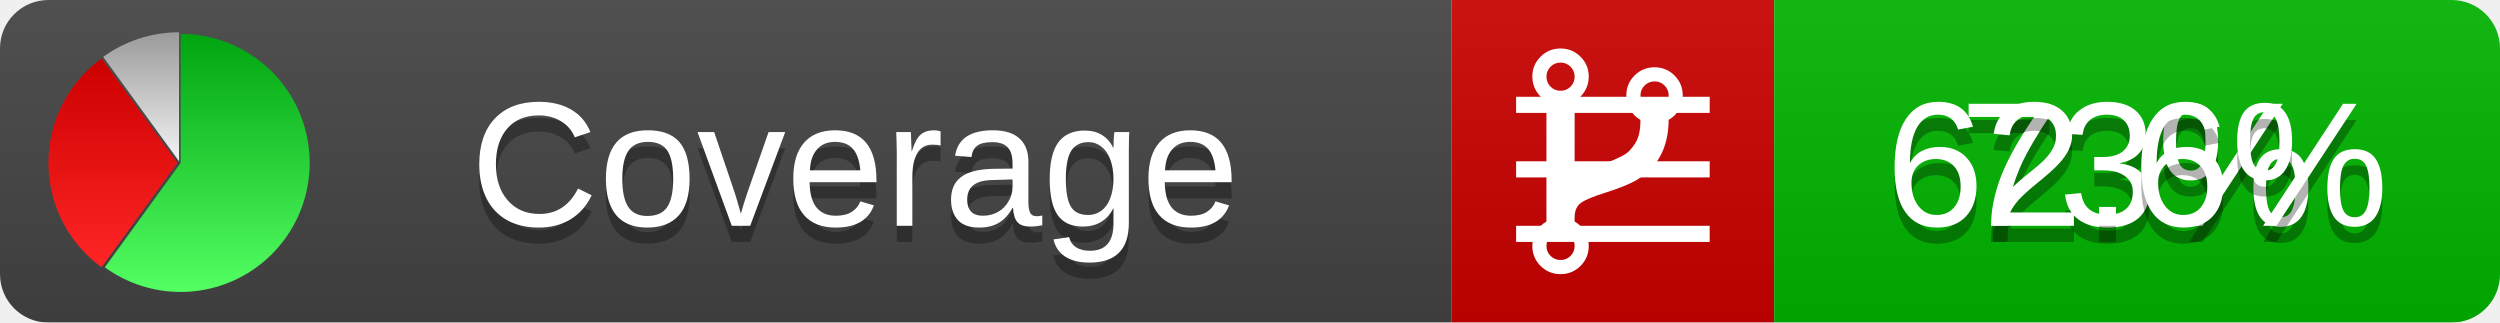
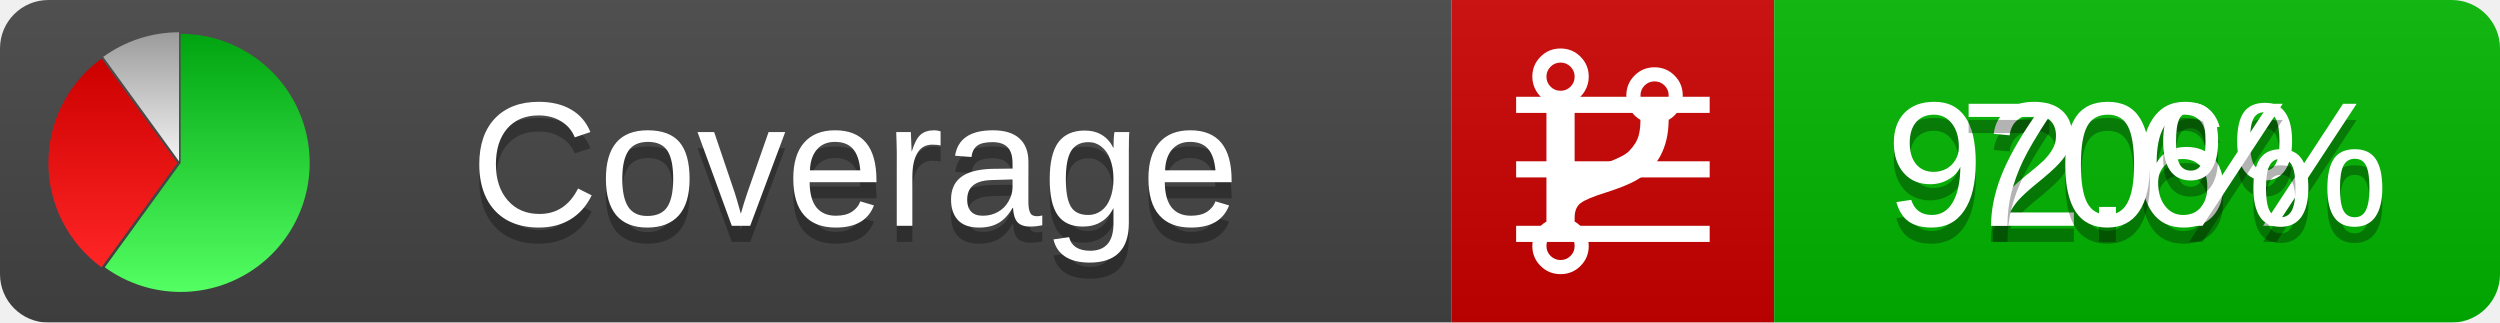
<svg xmlns="http://www.w3.org/2000/svg" xmlns:xlink="http://www.w3.org/1999/xlink" width="155" height="20">
  <style type="text/css">
          
            @keyframes fadeout {
              0 % { visibility: visible; opacity: 1; }
              40% { visibility: visible; opacity: 1; }
              50% { visibility: hidden; opacity: 0; }
              90% { visibility: hidden; opacity: 0; }
              100% { visibility: visible; opacity: 1; }
            }
            @keyframes fadein {
              0% { visibility: hidden; opacity: 0; }
              40% { visibility: hidden; opacity: 0; }
              50% { visibility: visible; opacity: 1; }
              90% { visibility: visible; opacity: 1; }
              100% { visibility: hidden; opacity: 0; }
            }
            .linecoverage {
                animation-duration: 10s;
                animation-name: fadeout;
                animation-iteration-count: infinite;
            }
            .branchcoverage {
                animation-duration: 10s;
                animation-name: fadein;
                animation-iteration-count: infinite;
            }
          
    </style>
  <defs>
    <linearGradient id="gradient" x2="0" y2="100%">
      <stop offset="0" stop-color="#bbb" stop-opacity=".1" />
      <stop offset="1" stop-opacity=".1" />
    </linearGradient>
    <linearGradient id="green" x2="0" y2="100%">
      <stop offset="0" stop-color="#00A410" />
      <stop offset="1" stop-color="#53FF63" />
    </linearGradient>
    <linearGradient id="red" x2="0" y2="100%">
      <stop offset="0" stop-color="#C00" />
      <stop offset="1" stop-color="#FF2525" />
    </linearGradient>
    <linearGradient id="gray" x2="0" y2="100%">
      <stop offset="0" stop-color="#9B9B9B" />
      <stop offset="1" stop-color="#F3F3F3" />
    </linearGradient>
    <mask id="mask">
      <rect width="155" height="20" rx="3" fill="#fff" />
    </mask>
    <g id="icon">
      <path style="fill:url(#green);" d="M205,202.5 l0,-200 a200,200 0 1,1 -117.558,361.803 z" />
      <path style="fill:url(#red);" d="M200,202.5 l-117.558,161.803 a200,200 0 0,1 0,-323.607 z" />
      <path style="fill:url(#gray);" d="M202.5,200 l-117.558,-161.803 a200,200 0 0,1 117.558,-38.196 z" />
    </g>
  </defs>
  <g mask="url(#mask)">
    <rect x="0" y="0" width="90" height="20" fill="#444" />
    <rect x="90" y="0" width="20" height="20" fill="#c00" />
    <rect x="110" y="0" width="45" height="20" fill="#00B600" />
    <rect x="0" y="0" width="155" height="20" fill="url(#gradient)" />
  </g>
  <g>
    <path class="linecoverage" stroke="#fff" d="M94 6.5 h12 M94 10.5 h12 M94 14.5 h12" />
    <path class="branchcoverage" fill="#fff" d="m 97.628,15.247 q 0,-0.364 -0.255,-0.619 -0.255,-0.255 -0.619,-0.255 -0.364,0 -0.619,0.255 -0.255,0.255 -0.255,0.619 0,0.364 0.255,0.619 0.255,0.255 0.619,0.255 0.364,0 0.619,-0.255 0.255,-0.255 0.255,-0.619 z m 0,-10.493 q 0,-0.364 -0.255,-0.619 -0.255,-0.255 -0.619,-0.255 -0.364,0 -0.619,0.255 -0.255,0.255 -0.255,0.619 0,0.364 0.255,0.619 0.255,0.255 0.619,0.255 0.364,0 0.619,-0.255 0.255,-0.255 0.255,-0.619 z m 5.83,1.166 q 0,-0.364 -0.255,-0.619 -0.255,-0.255 -0.619,-0.255 -0.364,0 -0.619,0.255 -0.255,0.255 -0.255,0.619 0,0.364 0.255,0.619 0.255,0.255 0.619,0.255 0.364,0 0.619,-0.255 0.255,-0.255 0.255,-0.619 z m 0.874,0 q 0,0.474 -0.237,0.879 -0.237,0.405 -0.638,0.633 -0.018,2.614 -2.059,3.771 -0.619,0.346 -1.849,0.738 -1.166,0.364 -1.544,0.647 -0.378,0.282 -0.378,0.911 l 0,0.237 q 0.401,0.228 0.638,0.633 0.237,0.405 0.237,0.879 0,0.729 -0.51,1.239 -0.51,0.51 -1.239,0.51 -0.729,0 -1.239,-0.51 -0.51,-0.51 -0.51,-1.239 0,-0.474 0.237,-0.879 0.237,-0.405 0.638,-0.633 l 0,-7.469 q -0.401,-0.228 -0.638,-0.633 -0.237,-0.405 -0.237,-0.879 0,-0.729 0.51,-1.239 0.51,-0.51 1.239,-0.51 0.729,0 1.239,0.51 0.51,0.51 0.51,1.239 0,0.474 -0.237,0.879 -0.237,0.405 -0.638,0.633 l 0,4.527 q 0.492,-0.237 1.403,-0.519 0.501,-0.155 0.797,-0.269 0.296,-0.114 0.642,-0.282 0.346,-0.169 0.537,-0.36 0.191,-0.191 0.369,-0.465 0.178,-0.273 0.255,-0.633 0.077,-0.36 0.077,-0.833 -0.401,-0.228 -0.638,-0.633 -0.237,-0.405 -0.237,-0.879 0,-0.729 0.51,-1.239 0.51,-0.51 1.239,-0.51 0.729,0 1.239,0.51 0.51,0.51 0.51,1.239 z" />
  </g>
  <g fill="#fff" text-anchor="middle" font-family="Verdana,Arial,Geneva,sans-serif" font-size="11">
    <a xlink:href="https://github.com/danielpalme/ReportGenerator" target="_top">
      <use xlink:href="#icon" transform="translate(3,2) scale(.04)" />
    </a>
    <text x="53" y="15" fill="#010101" fill-opacity=".3">Coverage</text>
    <text x="53" y="14" fill="#fff">Coverage</text>
-     <text class="linecoverage" x="132.5" y="15" fill="#010101" fill-opacity=".3">73%</text>
-     <text class="linecoverage" x="132.5" y="14">73%</text>
-     <text class="branchcoverage" x="132.5" y="15" fill="#010101" fill-opacity=".3">62.6%</text>
-     <text class="branchcoverage" x="132.5" y="14">62.6%</text>
+     <text class="linecoverage" x="132.5" y="15" fill="#010101" fill-opacity=".3">92.6%</text>
+     <text class="linecoverage" x="132.5" y="14">92.6%</text>
+     <text class="branchcoverage" x="132.5" y="15" fill="#010101" fill-opacity=".3">70%</text>
+     <text class="branchcoverage" x="132.5" y="14">70%</text>
  </g>
  <g>
    <rect class="linecoverage" x="90" y="0" width="65" height="20" fill-opacity="0" />
    <rect class="branchcoverage" x="90" y="0" width="65" height="20" fill-opacity="0" />
  </g>
</svg>
